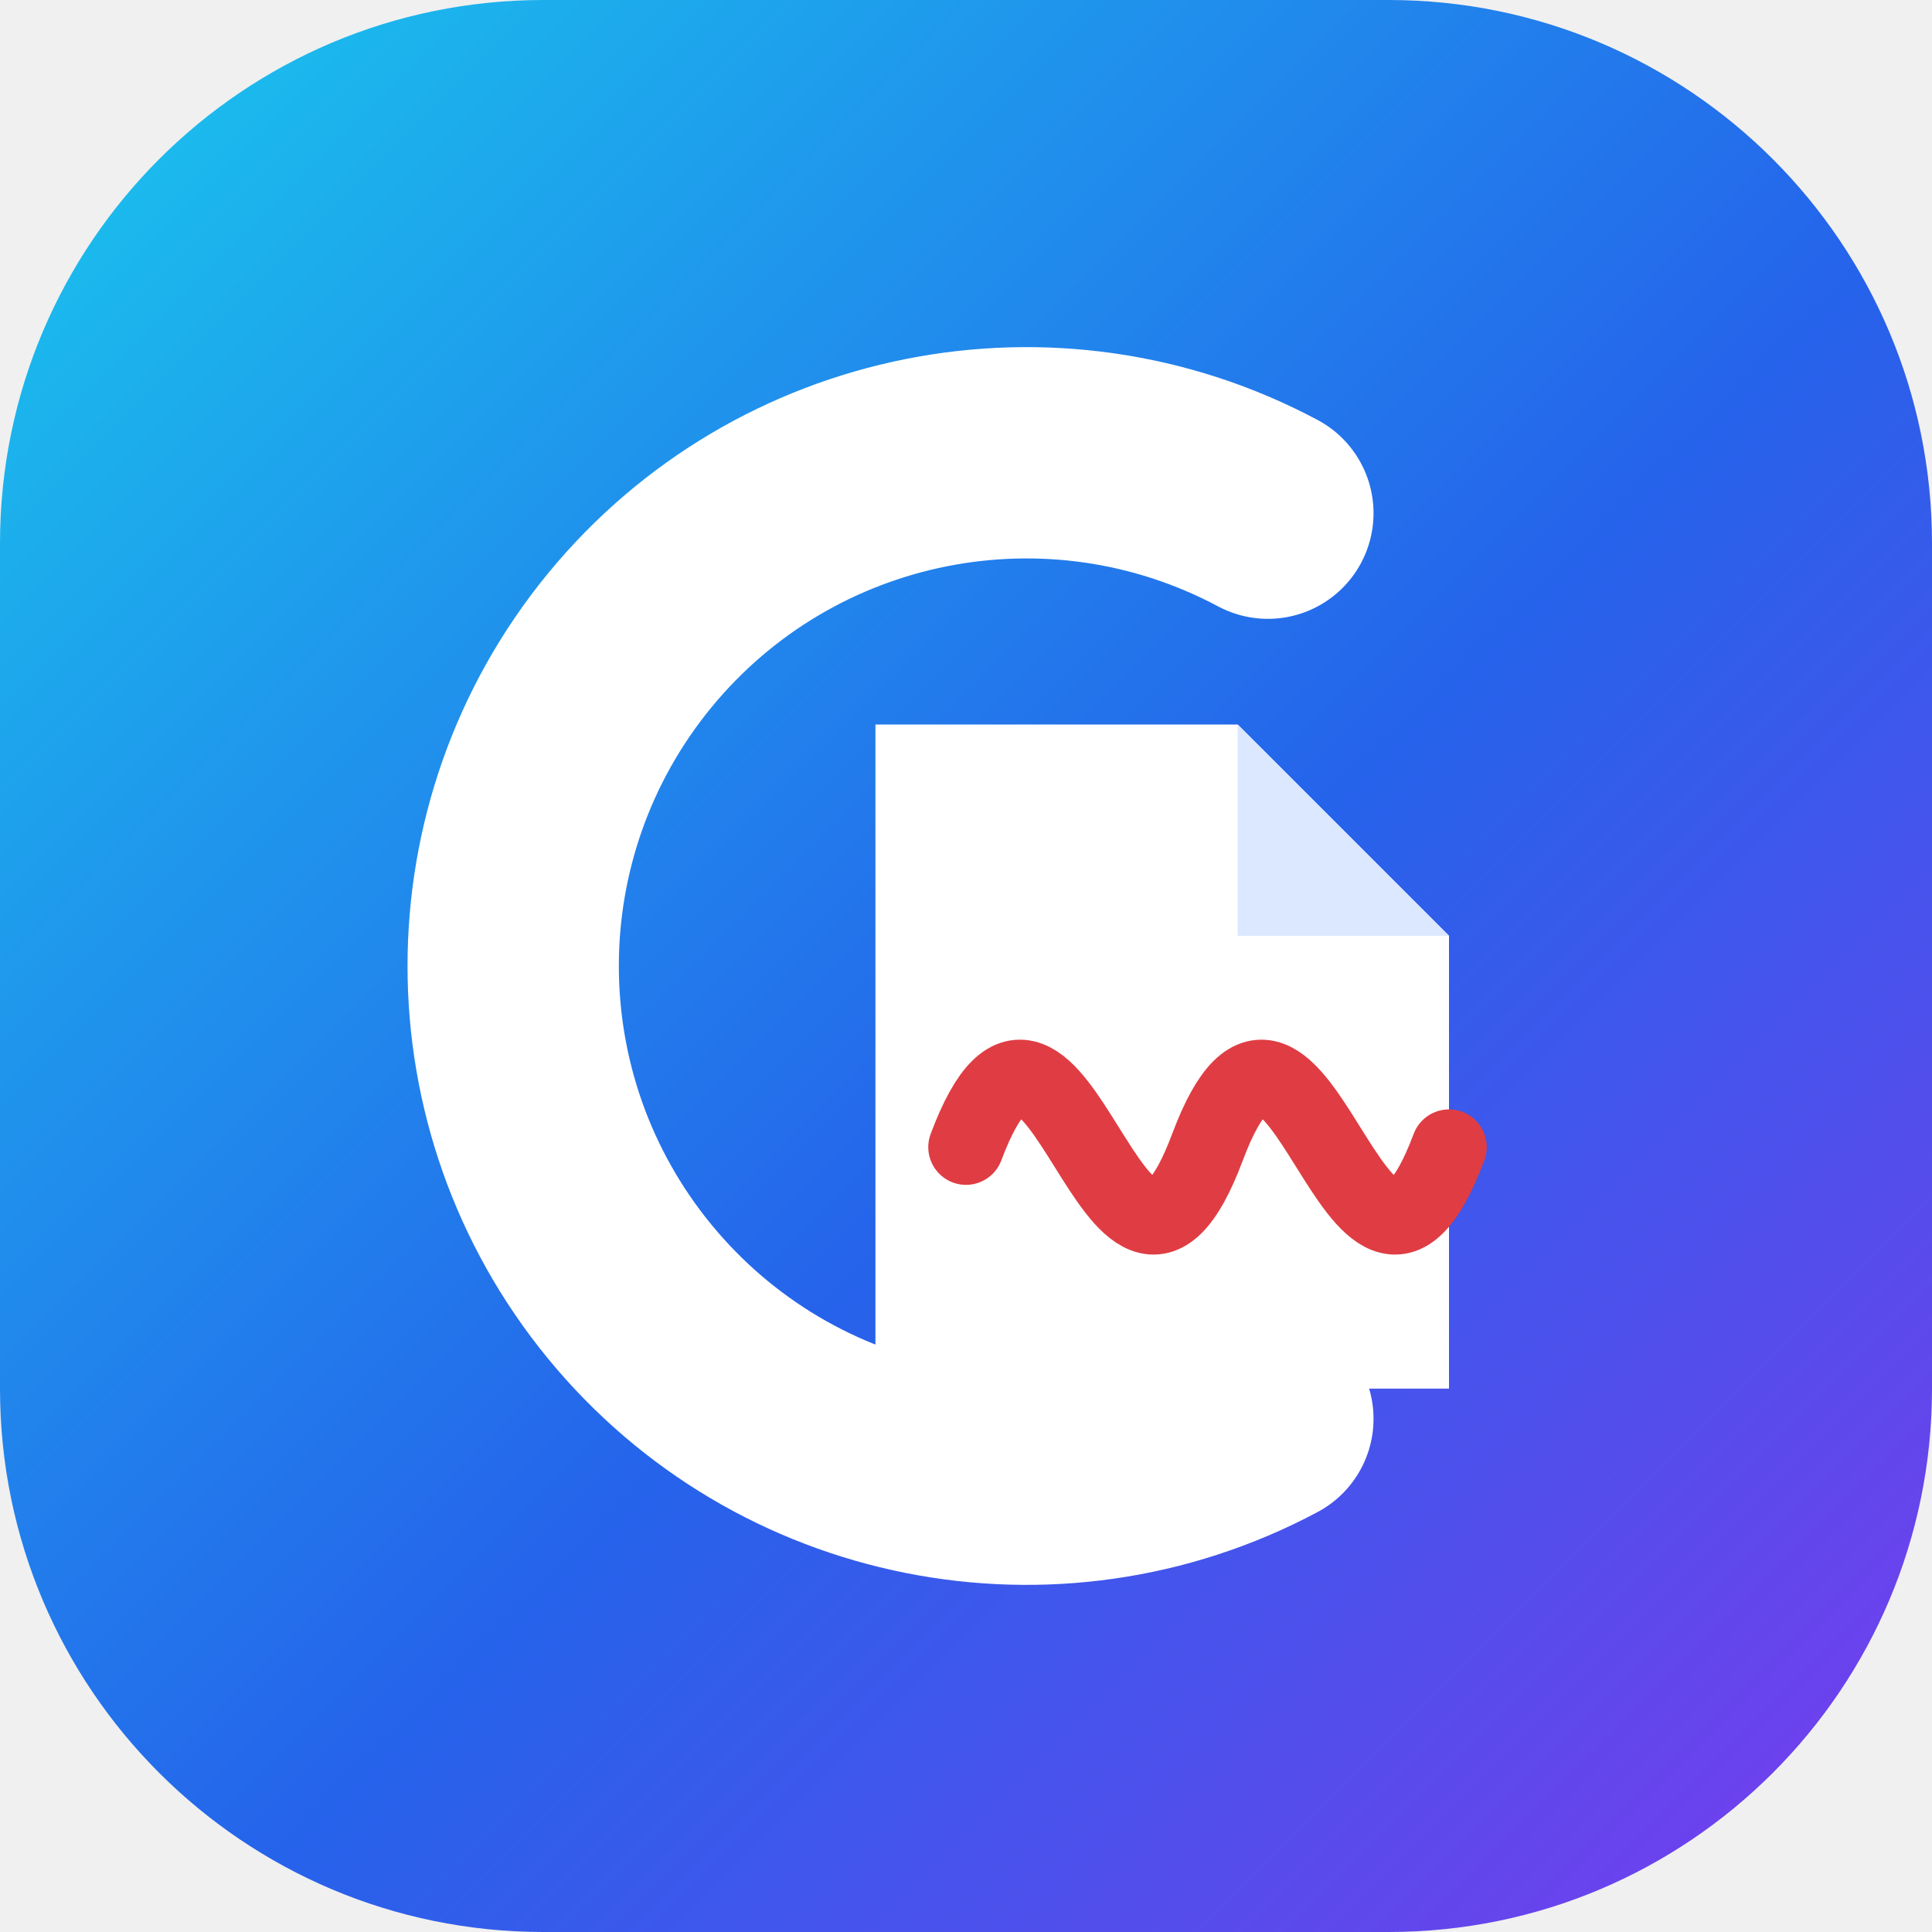
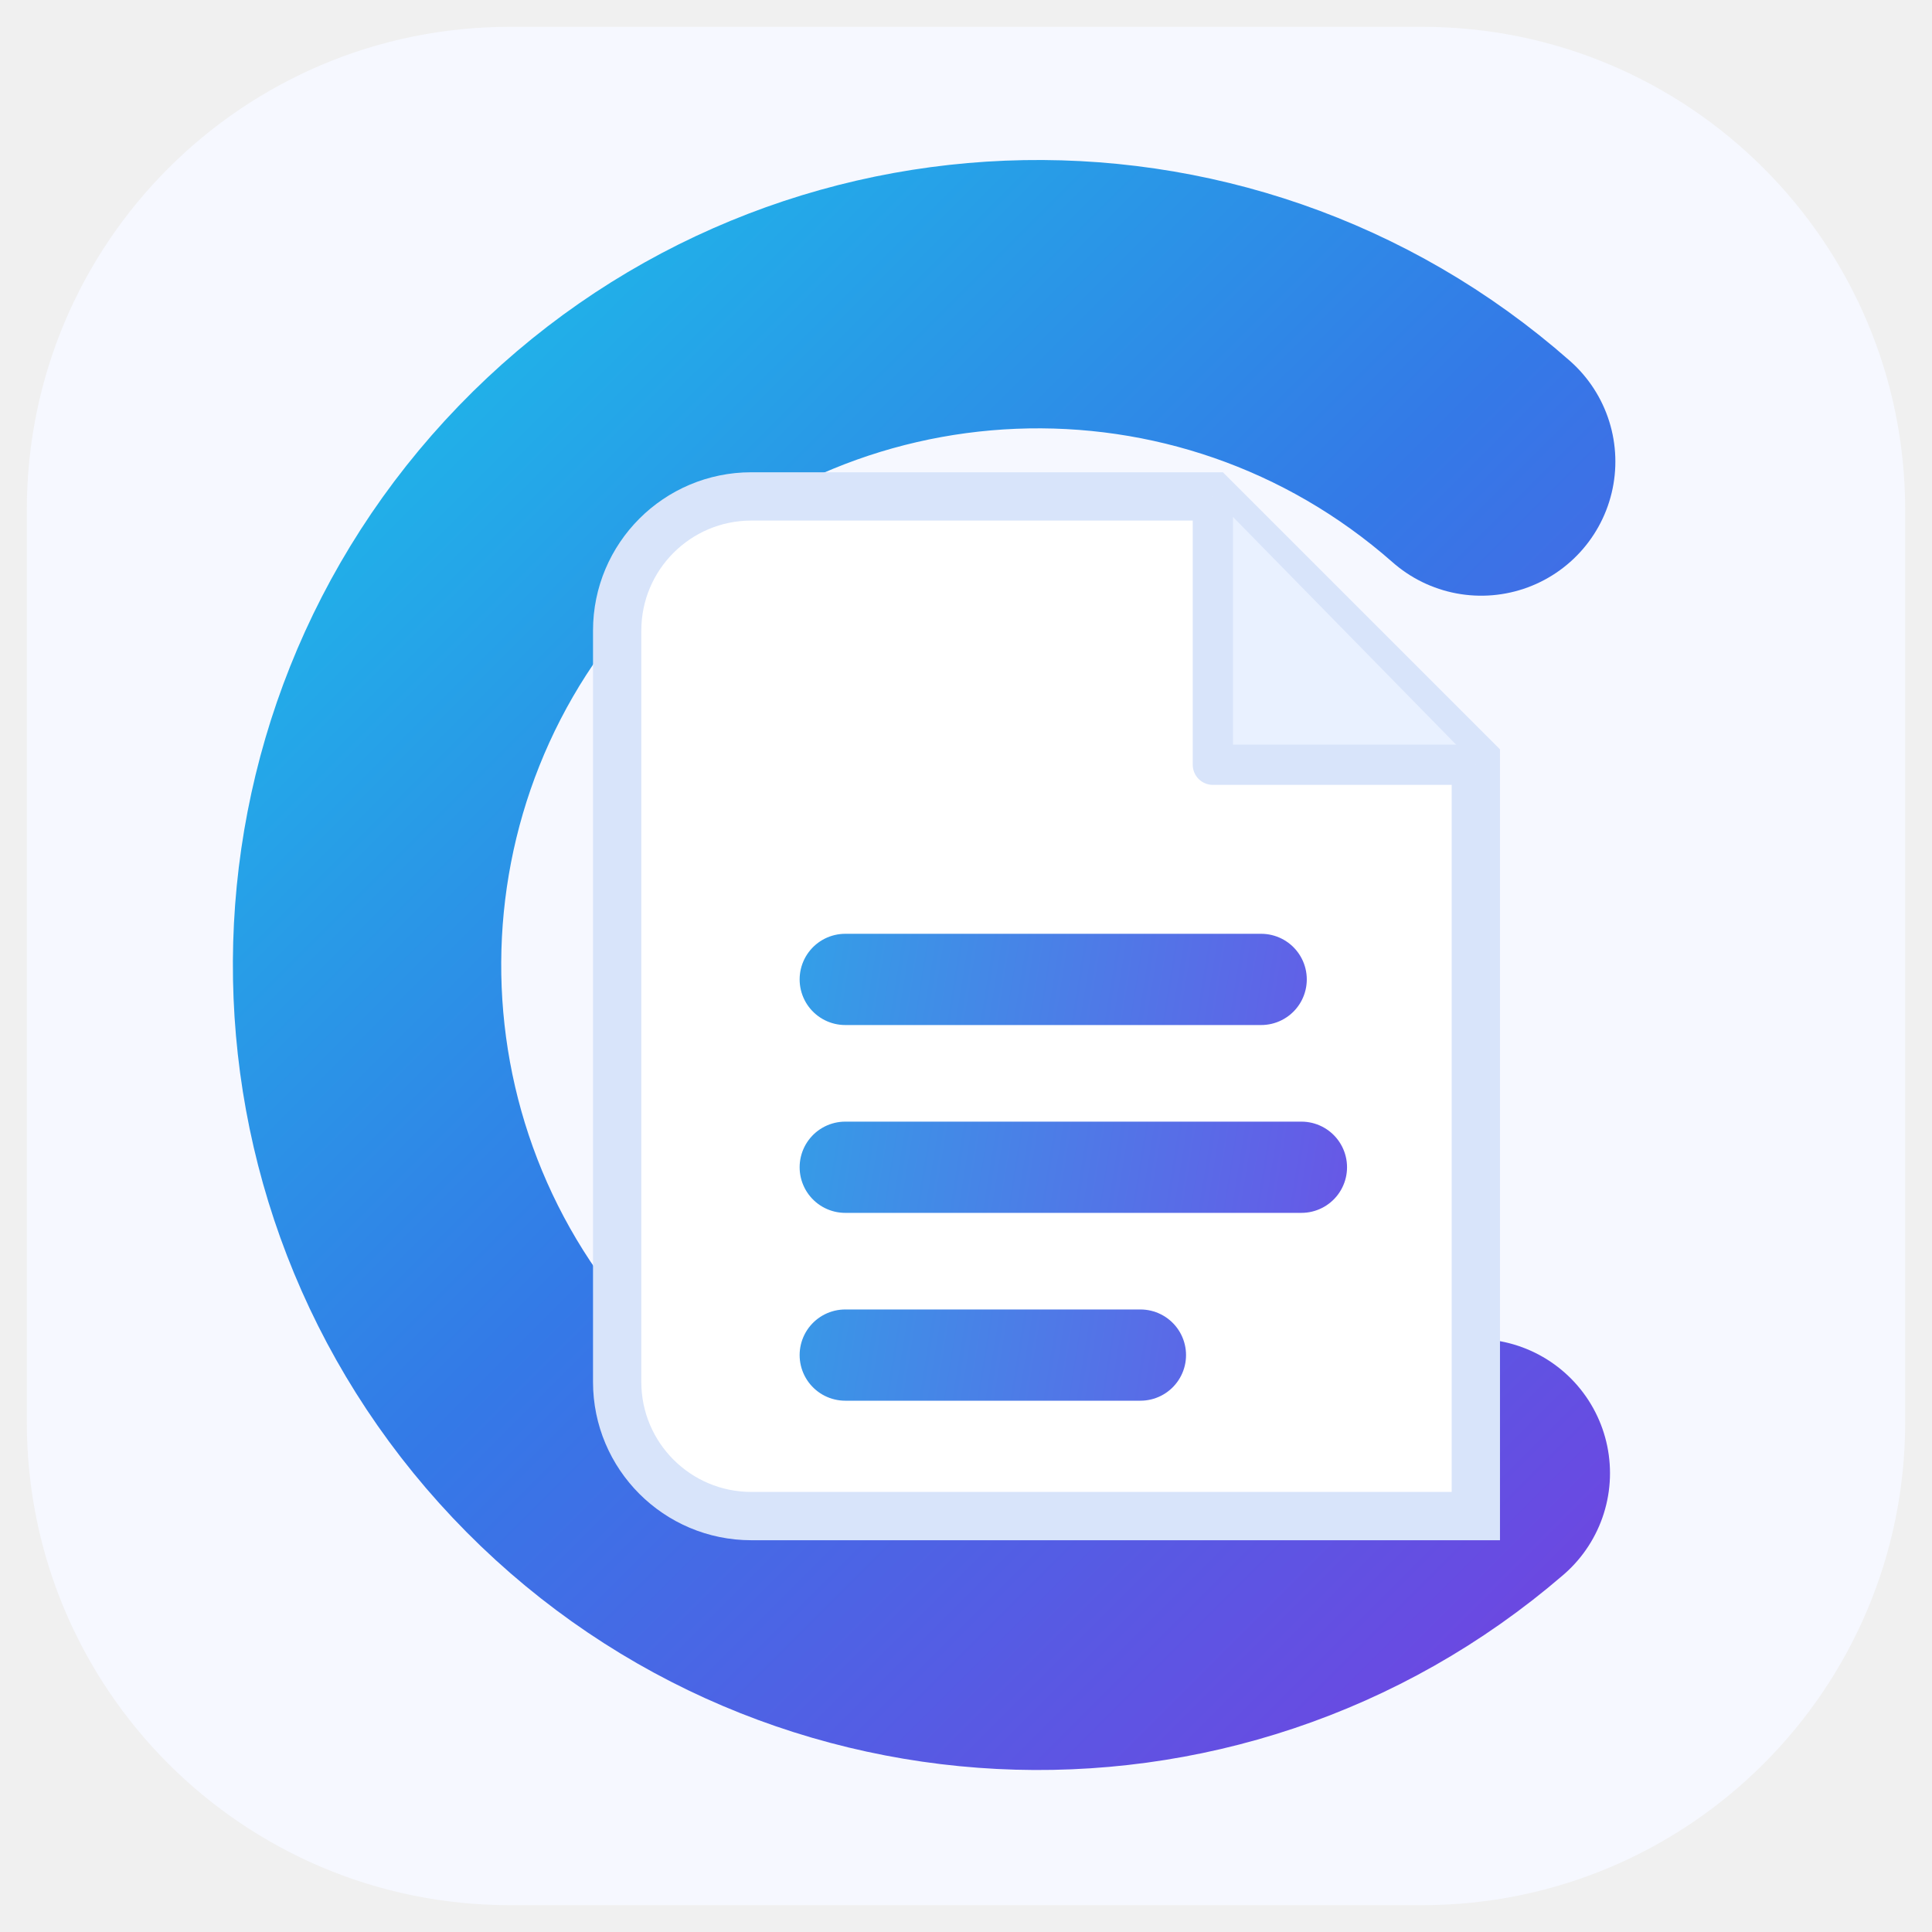
- <svg xmlns="http://www.w3.org/2000/svg" viewBox="0 0 64 64">
+ <svg xmlns="http://www.w3.org/2000/svg" viewBox="0 0 72 72">
  <defs>
-     <linearGradient id="g" x1="0" y1="0" x2="1" y2="1">
-       <stop stop-color="#19c9ed" />
-       <stop offset=".55" stop-color="#2563eb" />
-       <stop offset="1" stop-color="#7c3aed" />
+     <linearGradient id="m" x1="8" y1="8" x2="64" y2="64" gradientUnits="userSpaceOnUse">
+       <stop stop-color="#19c7e8" />
+       <stop offset=".48" stop-color="#3479e7" />
+       <stop offset="1" stop-color="#783de0" />
+     </linearGradient>
+     <linearGradient id="a" x1="19" y1="52" x2="56" y2="58" gradientUnits="userSpaceOnUse">
+       <stop stop-color="#20b9e8" />
+       <stop offset="1" stop-color="#7a3ee6" />
    </linearGradient>
  </defs>
-   <rect width="64" height="64" rx="18" fill="url(#g)" />
-   <path d="M42 17a17 17 0 1 0 0 30" fill="none" stroke="#fff" stroke-width="7" stroke-linecap="round" />
-   <path d="M29 24h12l7 7v15H29z" fill="#fff" />
-   <path d="M41 24v7h7" fill="#dce8ff" />
-   <path d="M32 38c3-8 5 8 8 0 3-8 5 8 8 0" fill="none" stroke="#df3d43" stroke-width="2.5" stroke-linecap="round" />
+   <rect x="1" y="1" width="70" height="70" rx="18" fill="#f6f8ff" />
+   <path d="M55.2 17.2A25 25 0 1 0 55 54.9" fill="none" stroke="url(#m)" stroke-width="10" stroke-linecap="round" />
+   <path d="M28 18.5h17.2L55 28.3v28.2H28a5 5 0 0 1-5-5V23.5a5 5 0 0 1 5-5Z" fill="#fff" stroke="#d8e4fa" stroke-width="1.8" />
+   <path d="M45.2 18.5v10H55" fill="#e9f1ff" stroke="#d8e4fa" stroke-width="1.5" stroke-linejoin="round" />
+   <path d="M31.5 36.5H47M31.5 43.5h17M31.5 50.5h11" stroke="url(#a)" stroke-width="3.4" stroke-linecap="round" />
</svg>
